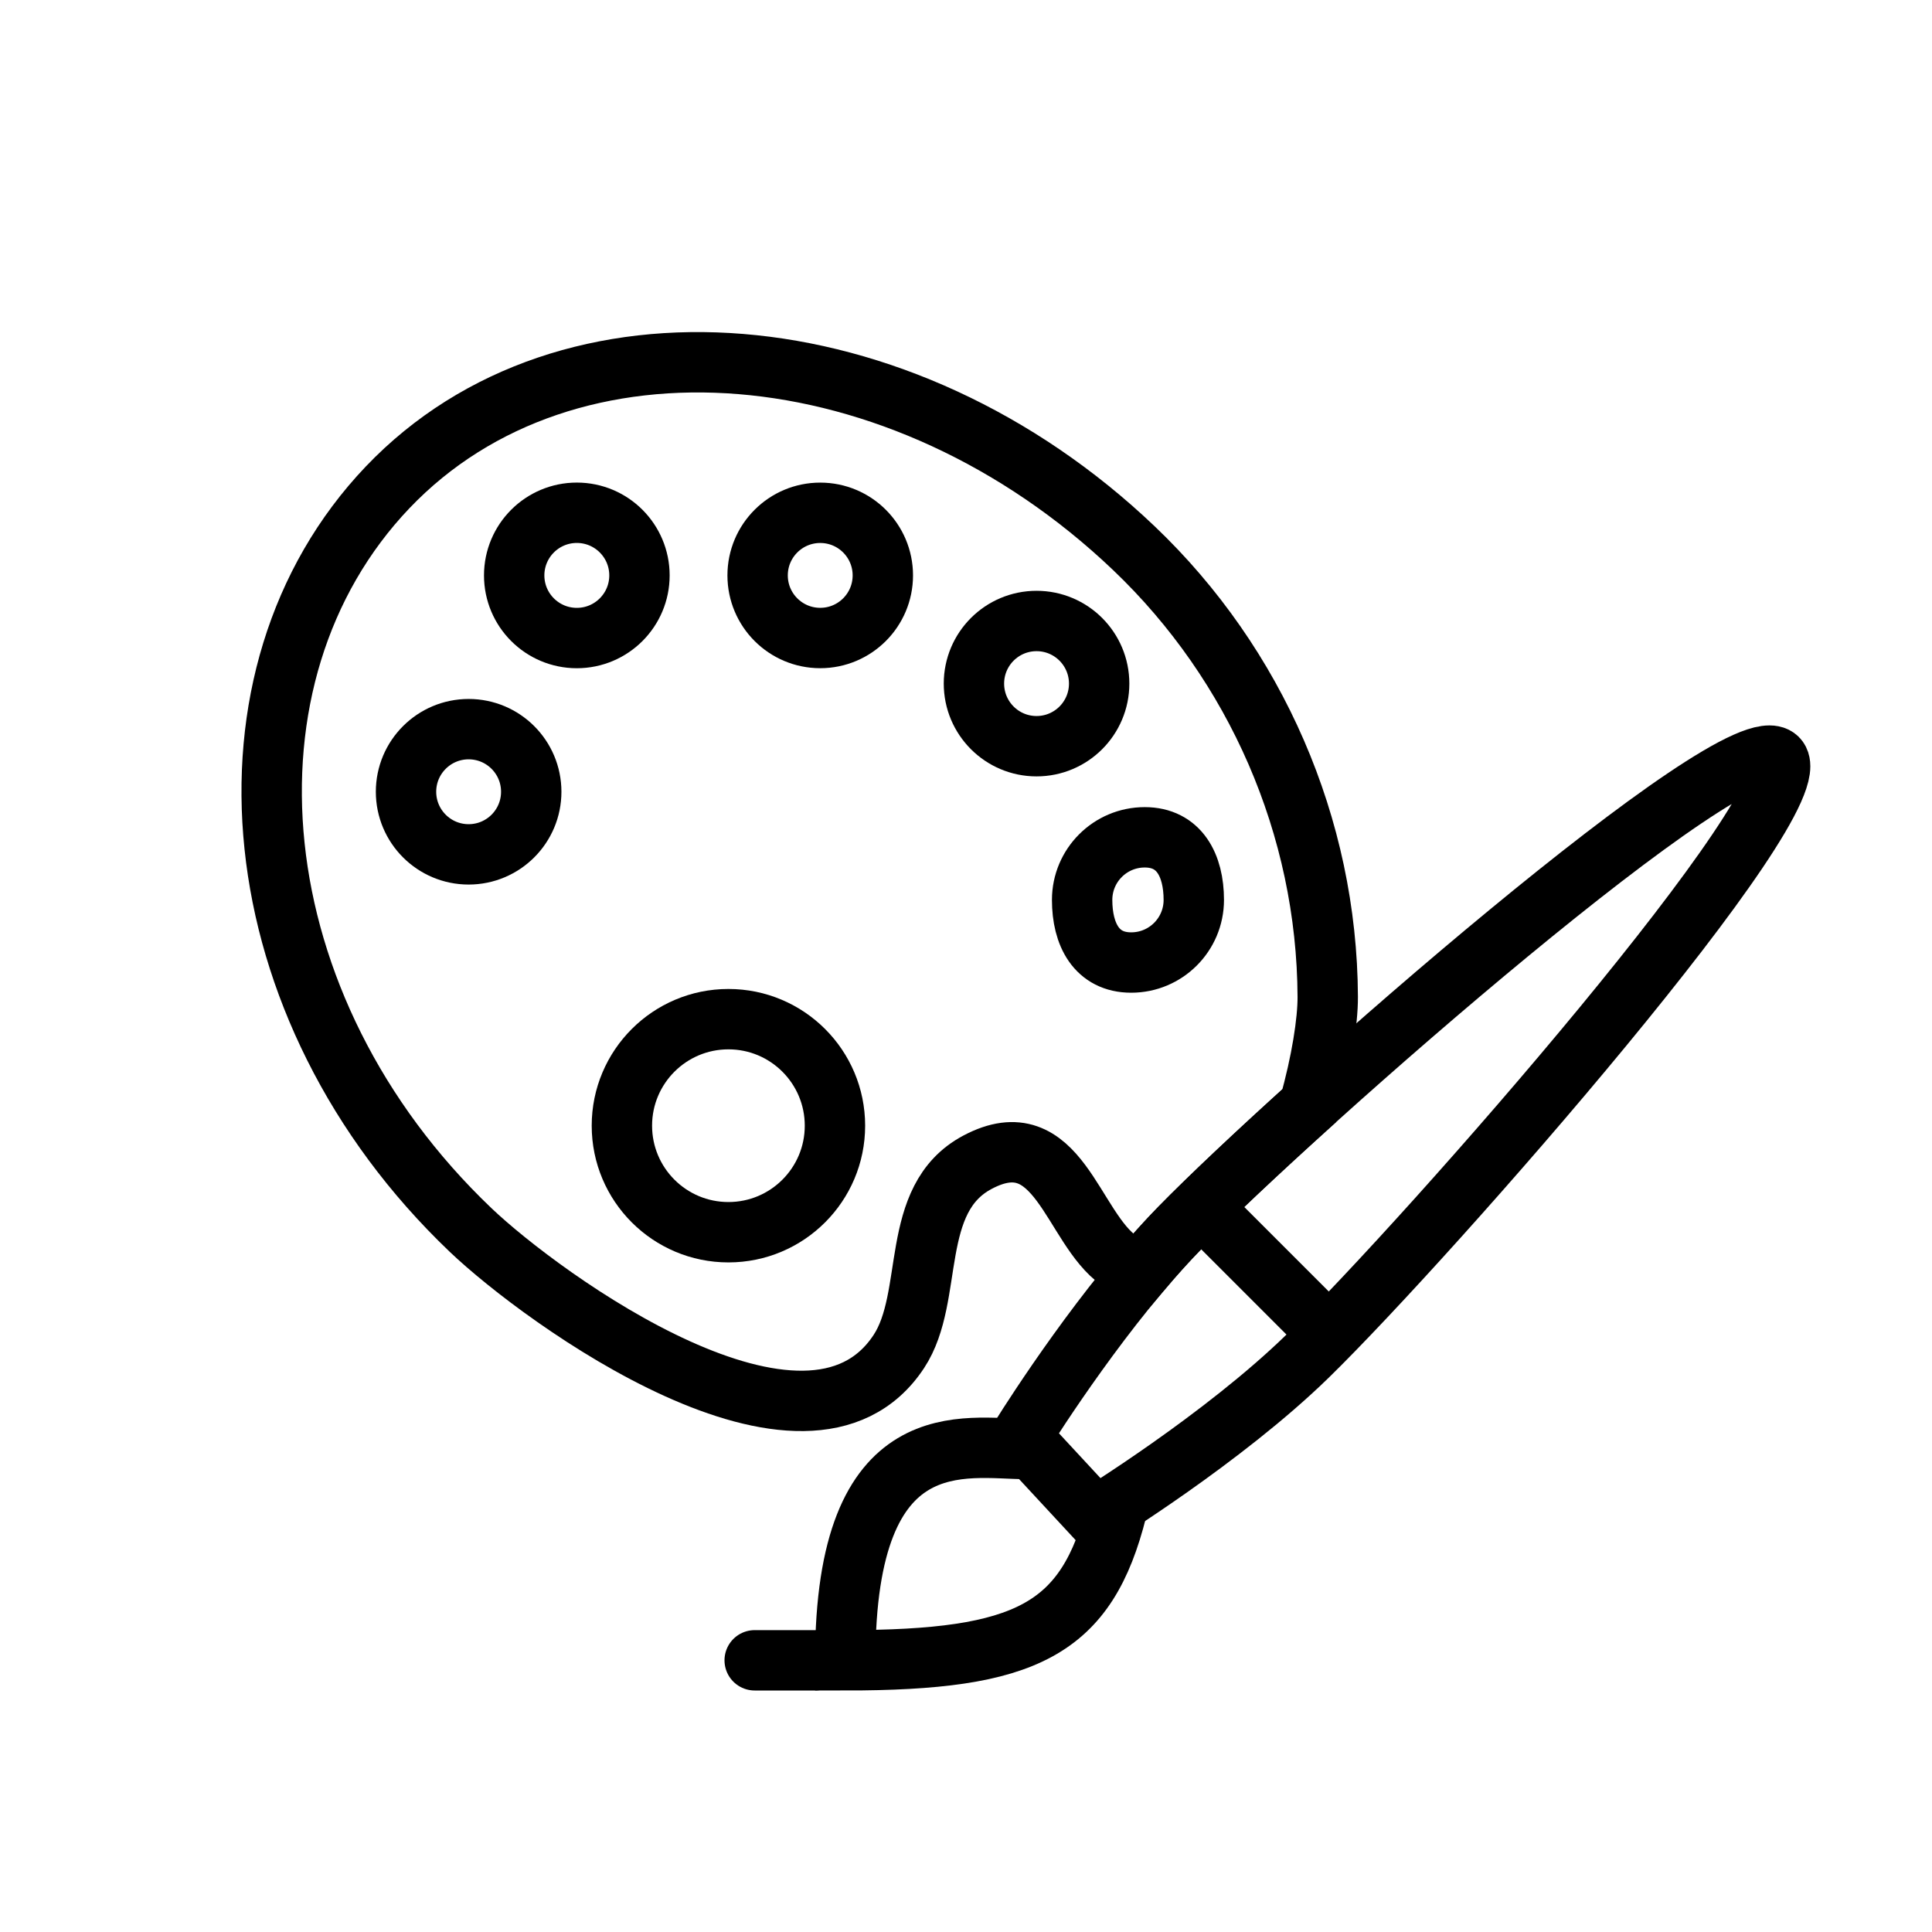
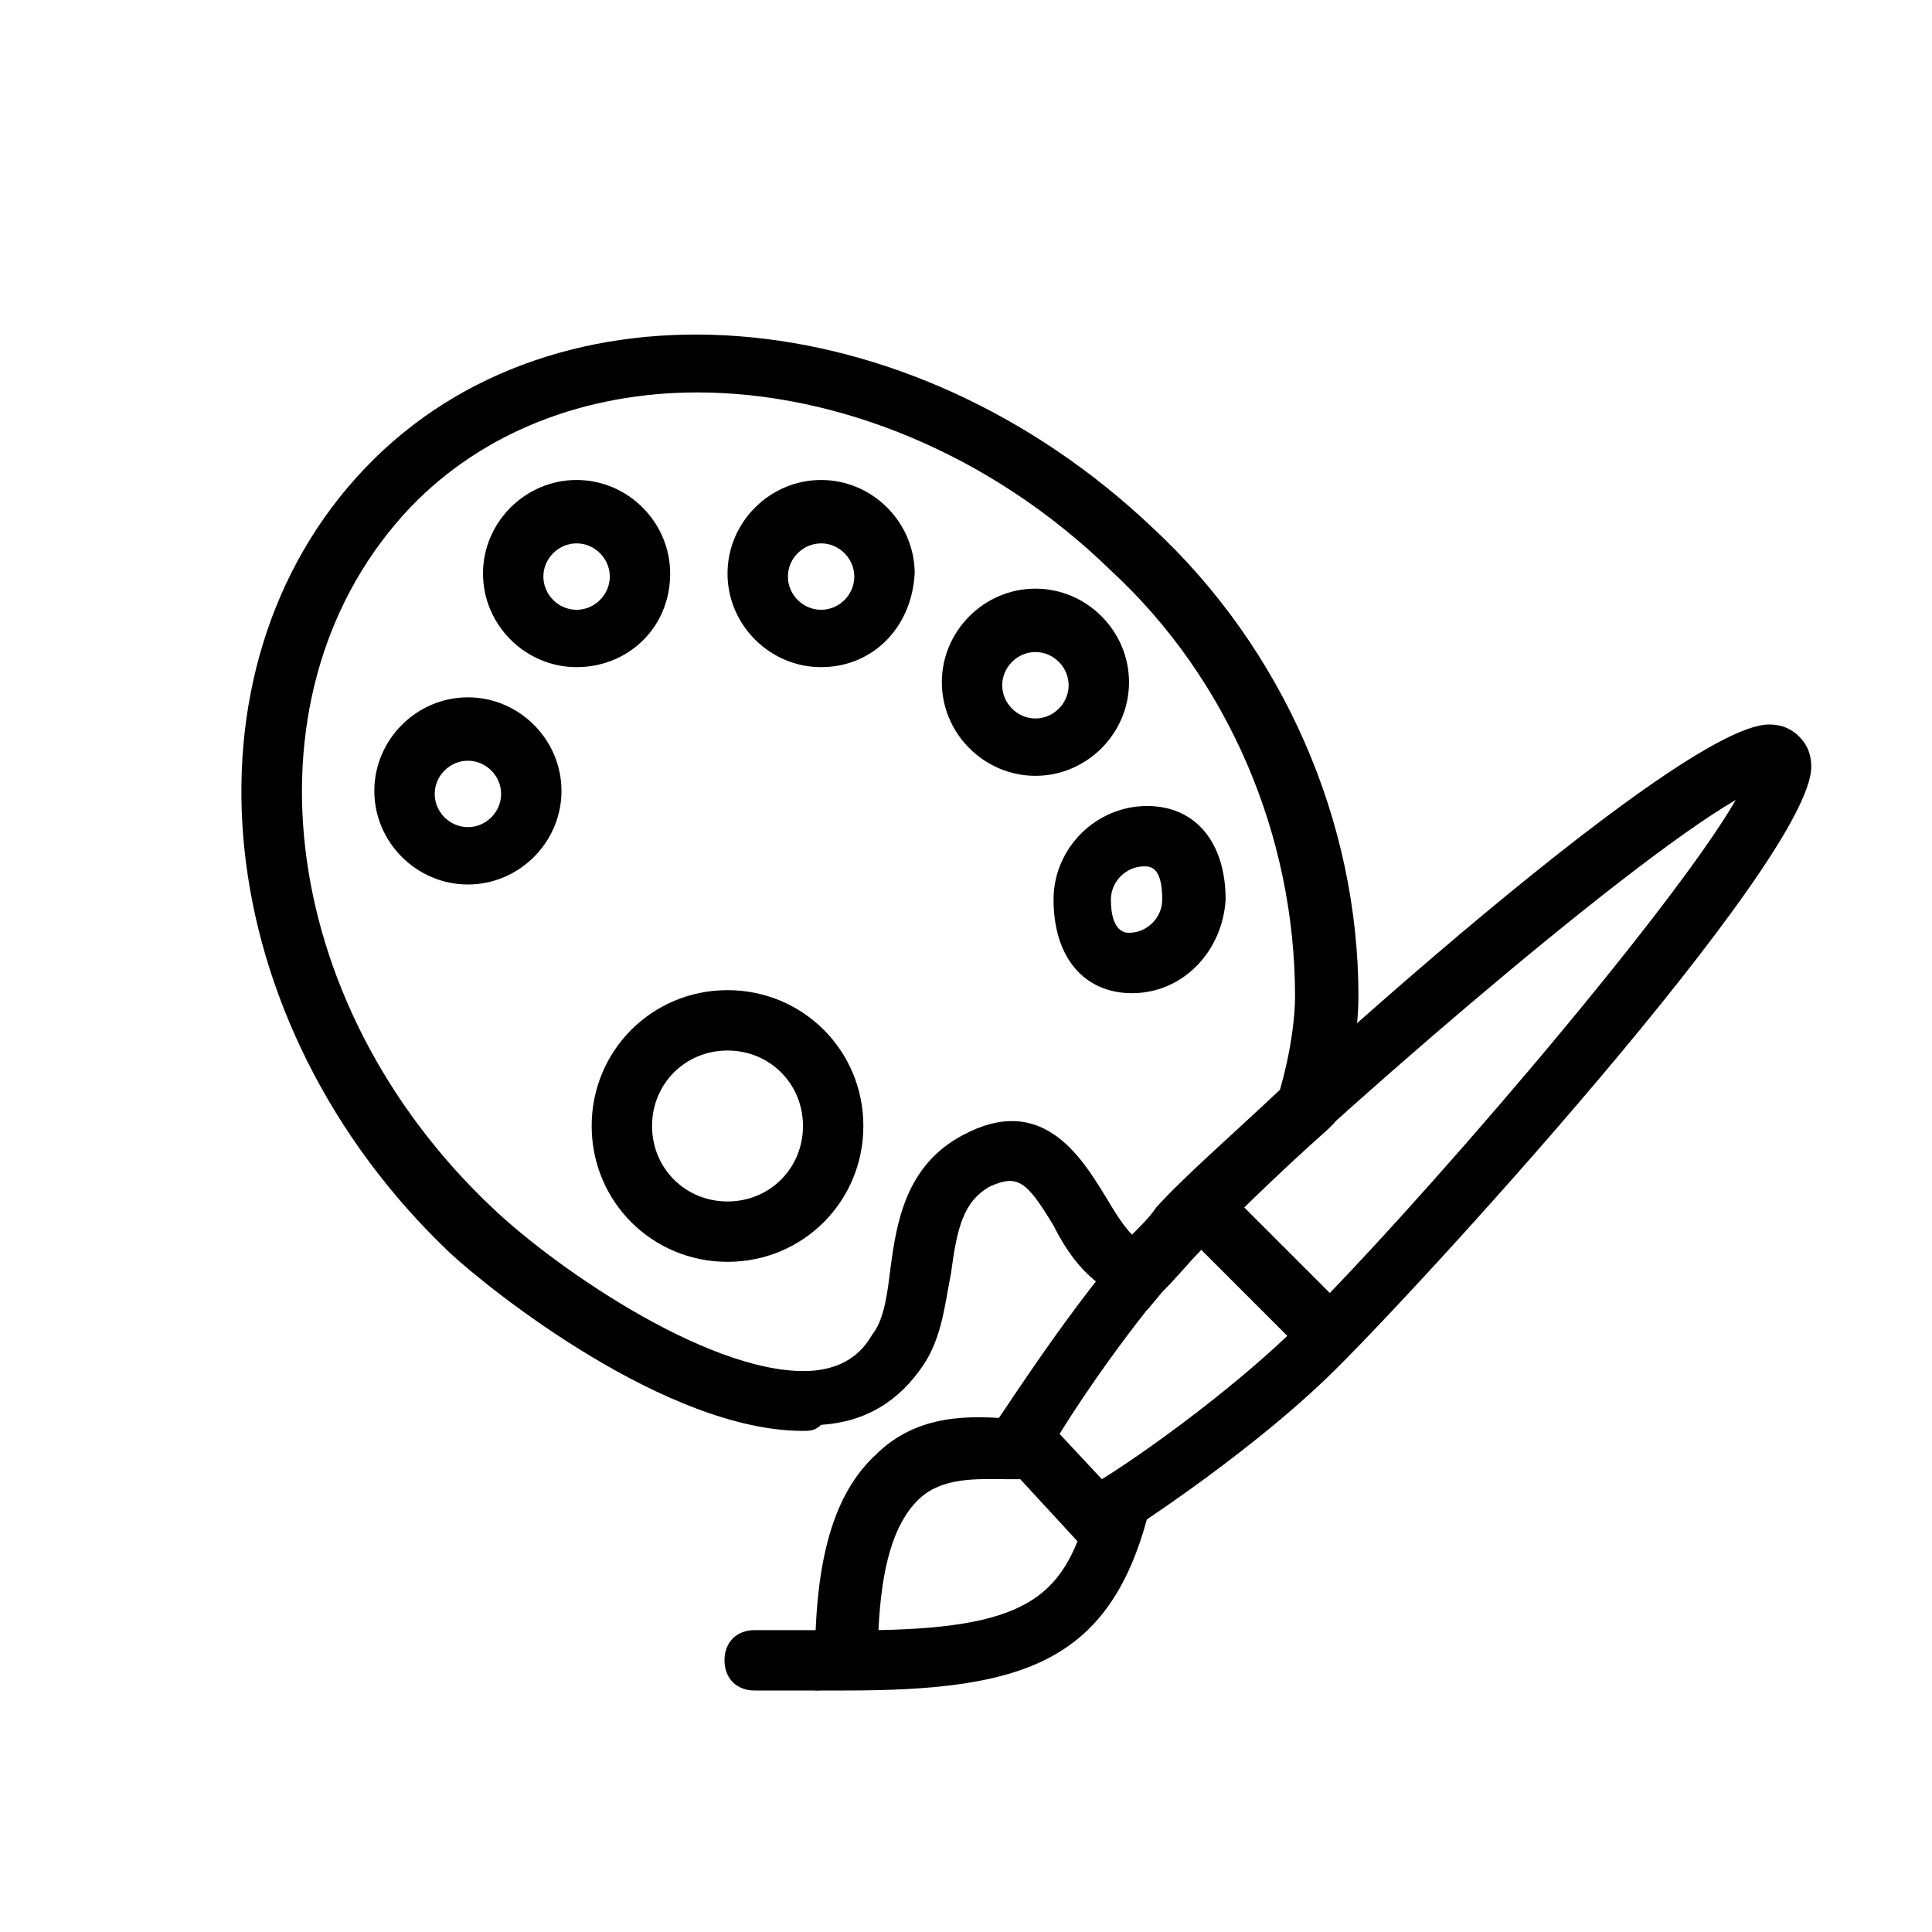
- <svg xmlns="http://www.w3.org/2000/svg" version="1.1" id="Ebene_1" x="0px" y="0px" width="64px" height="64px" viewBox="0 0 64 64" enable-background="new 0 0 64 64" xml:space="preserve">
-   <circle fill="none" stroke="#000000" stroke-width="2" stroke-miterlimit="10" cx="24.13" cy="37.29" r="3.529" />
-   <path fill="none" stroke="#000000" stroke-width="2" stroke-miterlimit="10" d="M39.546,29.811c0,1.146-0.929,2.074-2.074,2.074  s-1.625-0.929-1.625-2.074s0.928-2.074,2.074-2.074C39.065,27.737,39.546,28.666,39.546,29.811z" />
-   <circle fill="none" stroke="#000000" stroke-width="2" stroke-miterlimit="10" cx="34.337" cy="22.645" r="2.074" />
-   <circle fill="none" stroke="#000000" stroke-width="2" stroke-miterlimit="10" cx="27.171" cy="19.061" r="2.074" />
-   <circle fill="none" stroke="#000000" stroke-width="2" stroke-miterlimit="10" cx="19.108" cy="19.061" r="2.075" />
-   <circle fill="none" stroke="#000000" stroke-width="2" stroke-miterlimit="10" cx="15.524" cy="26.228" r="2.074" />
+ <svg xmlns="http://www.w3.org/2000/svg" version="1.1" id="Ebene_1" x="0px" y="0px" viewBox="0 0 64 64" style="enable-background:new 0 0 64 64;" xml:space="preserve">
+   <path d="M24.1,41.8c-2.5,0-4.5-2-4.5-4.5s2-4.5,4.5-4.5c2.5,0,4.5,2,4.5,4.5S26.6,41.8,24.1,41.8z M24.1,34.8  c-1.4,0-2.5,1.1-2.5,2.5s1.1,2.5,2.5,2.5s2.5-1.1,2.5-2.5S25.5,34.8,24.1,34.8z" />
+   <path d="M37.5,32.9c-1.6,0-2.6-1.2-2.6-3.1c0-1.7,1.4-3.1,3.1-3.1c1.6,0,2.6,1.2,2.6,3.1C40.5,31.5,39.2,32.9,37.5,32.9z M37.9,28.7  c-0.6,0-1.1,0.5-1.1,1.1c0,1.1,0.5,1.1,0.6,1.1c0.6,0,1.1-0.5,1.1-1.1C38.5,28.7,38.1,28.7,37.9,28.7z" />
+   <path d="M34.3,25.7c-1.7,0-3.1-1.4-3.1-3.1c0-1.7,1.4-3.1,3.1-3.1c1.7,0,3.1,1.4,3.1,3.1C37.4,24.3,36,25.7,34.3,25.7z M34.3,21.6  c-0.6,0-1.1,0.5-1.1,1.1s0.5,1.1,1.1,1.1c0.6,0,1.1-0.5,1.1-1.1S34.9,21.6,34.3,21.6z" />
+   <path d="M27.2,22.1c-1.7,0-3.1-1.4-3.1-3.1c0-1.7,1.4-3.1,3.1-3.1c1.7,0,3.1,1.4,3.1,3.1C30.2,20.8,28.9,22.1,27.2,22.1z M27.2,18  c-0.6,0-1.1,0.5-1.1,1.1s0.5,1.1,1.1,1.1s1.1-0.5,1.1-1.1S27.8,18,27.2,18z" />
+   <path d="M19.1,22.1c-1.7,0-3.1-1.4-3.1-3.1c0-1.7,1.4-3.1,3.1-3.1c1.7,0,3.1,1.4,3.1,3.1C22.2,20.8,20.8,22.1,19.1,22.1z M19.1,18  c-0.6,0-1.1,0.5-1.1,1.1s0.5,1.1,1.1,1.1s1.1-0.5,1.1-1.1S19.7,18,19.1,18z" />
+   <path d="M15.5,29.3c-1.7,0-3.1-1.4-3.1-3.1c0-1.7,1.4-3.1,3.1-3.1c1.7,0,3.1,1.4,3.1,3.1C18.6,27.9,17.2,29.3,15.5,29.3z M15.5,25.2  c-0.6,0-1.1,0.5-1.1,1.1s0.5,1.1,1.1,1.1s1.1-0.5,1.1-1.1S16.1,25.2,15.5,25.2z" />
  <g>
-     <path fill="none" stroke="#000000" stroke-width="2" stroke-miterlimit="10" d="M33.819,47.591c0.446-0.71,2.795-4.386,5.264-6.914   c3.964-4.055,18.525-16.83,19.798-15.558c1.271,1.272-11.503,15.834-15.558,19.798c-2.81,2.743-7.035,5.339-7.035,5.339   L33.819,47.591z" />
-     <path fill="none" stroke="#000000" stroke-width="2" stroke-miterlimit="10" d="M37,50c-1,4-3,5-9,5c0-8,4-7,6-7" />
-     <line fill="none" stroke="#000000" stroke-width="2" stroke-miterlimit="10" x1="40.143" y1="40.322" x2="43.678" y2="43.857" />
+     <path d="M36.1,51.5l-3.5-3.8l0.4-0.6c0.5-0.7,2.9-4.5,5.4-7.1C41,37.3,55.5,24,58.6,24c0.5,0,0.8,0.2,1,0.4s0.4,0.5,0.4,1   C60,28.5,46.7,43,44,45.6c-2.9,2.8-7,5.4-7.2,5.5L36.1,51.5z M35.1,47.5l1.4,1.5c1.3-0.8,4.1-2.8,6.2-4.8   c3.9-3.8,12.6-13.9,14.8-17.7c-3.8,2.2-13.8,10.9-17.7,14.8C37.8,43.4,35.9,46.2,35.1,47.5z" />
+     <path d="M28,56h-1v-1c0-3.3,0.6-5.5,2-6.8c1.4-1.4,3.2-1.3,4.5-1.2c0.2,0,0.4,0,0.6,0v2c-0.2,0-0.4,0-0.7,0c-1,0-2.2-0.1-3,0.7   c-0.8,0.8-1.2,2.2-1.3,4.3c5.1-0.1,6.2-1.2,7-4.2l1.9,0.5C36.7,55.1,33.8,56,28,56z" />
+     <rect x="40.9" y="39.6" transform="matrix(0.7071 -0.7071 0.7071 0.7071 -17.4868 41.9628)" width="2" height="5" />
  </g>
-   <path fill="none" stroke="#000000" stroke-width="2" stroke-miterlimit="10" d="M37.088,41.774c0.229,0.159,0.45,0.278,0.668,0.375  c0.432-0.512,0.877-1.011,1.327-1.472c0.938-0.96,2.475-2.412,4.284-4.047c0.411-1.443,0.62-2.807,0.616-3.607  C43.959,27.384,41.591,22,37.566,18.164c-7.71-7.351-18.779-8.255-24.725-2.02c-5.944,6.236-4.962,17.25,2.748,24.601  c2.377,2.266,11.151,8.64,14.187,4.024c1.204-1.829,0.307-5.05,2.606-6.269C35.071,37.074,35.498,40.668,37.088,41.774z" />
-   <line fill="none" stroke="#000000" stroke-width="2" stroke-linecap="round" stroke-miterlimit="10" x1="27" y1="55" x2="25" y2="55" />
+   <path d="M26.6,47.4c-4.5,0-10.3-4.6-11.7-5.9c-8-7.6-9.2-19.3-2.8-26c6.3-6.6,18-5.7,26.1,2C42.5,21.5,45,27.2,45,33  c0,1-0.2,2.5-0.7,3.9l-0.1,0.3L44,37.4c-1.8,1.6-3.3,3.1-4.2,4c-0.4,0.4-0.8,0.9-1.3,1.4L38,43.4l-0.7-0.3c-0.3-0.1-0.6-0.3-0.8-0.5  l0,0c-0.7-0.5-1.2-1.2-1.6-2c-0.9-1.5-1.2-1.7-2.1-1.3c-0.9,0.5-1.1,1.4-1.3,2.9c-0.2,1-0.3,2.1-0.9,3c-0.8,1.2-1.9,1.9-3.4,2  C27,47.4,26.8,47.4,26.6,47.4z M23.1,13c-3.7,0-7.1,1.3-9.5,3.8c-5.7,6-4.5,16.4,2.7,23.2c2.2,2.1,7.5,5.7,10.7,5.4  c0.9-0.1,1.5-0.5,1.9-1.2c0.4-0.5,0.5-1.4,0.6-2.2c0.2-1.5,0.5-3.4,2.4-4.4c2.6-1.4,3.9,0.7,4.7,2c0.3,0.5,0.6,1,0.9,1.3  c0.3-0.3,0.6-0.6,0.8-0.9c0.9-1,2.4-2.3,4.1-3.9c0.4-1.4,0.5-2.5,0.5-3.1c0-5.3-2.2-10.5-6.1-14.1C32.8,15,27.7,13,23.1,13z" />
+   <path d="M27,56h-2c-0.6,0-1-0.4-1-1s0.4-1,1-1h2c0.6,0,1,0.4,1,1S27.6,56,27,56z" />
</svg>
